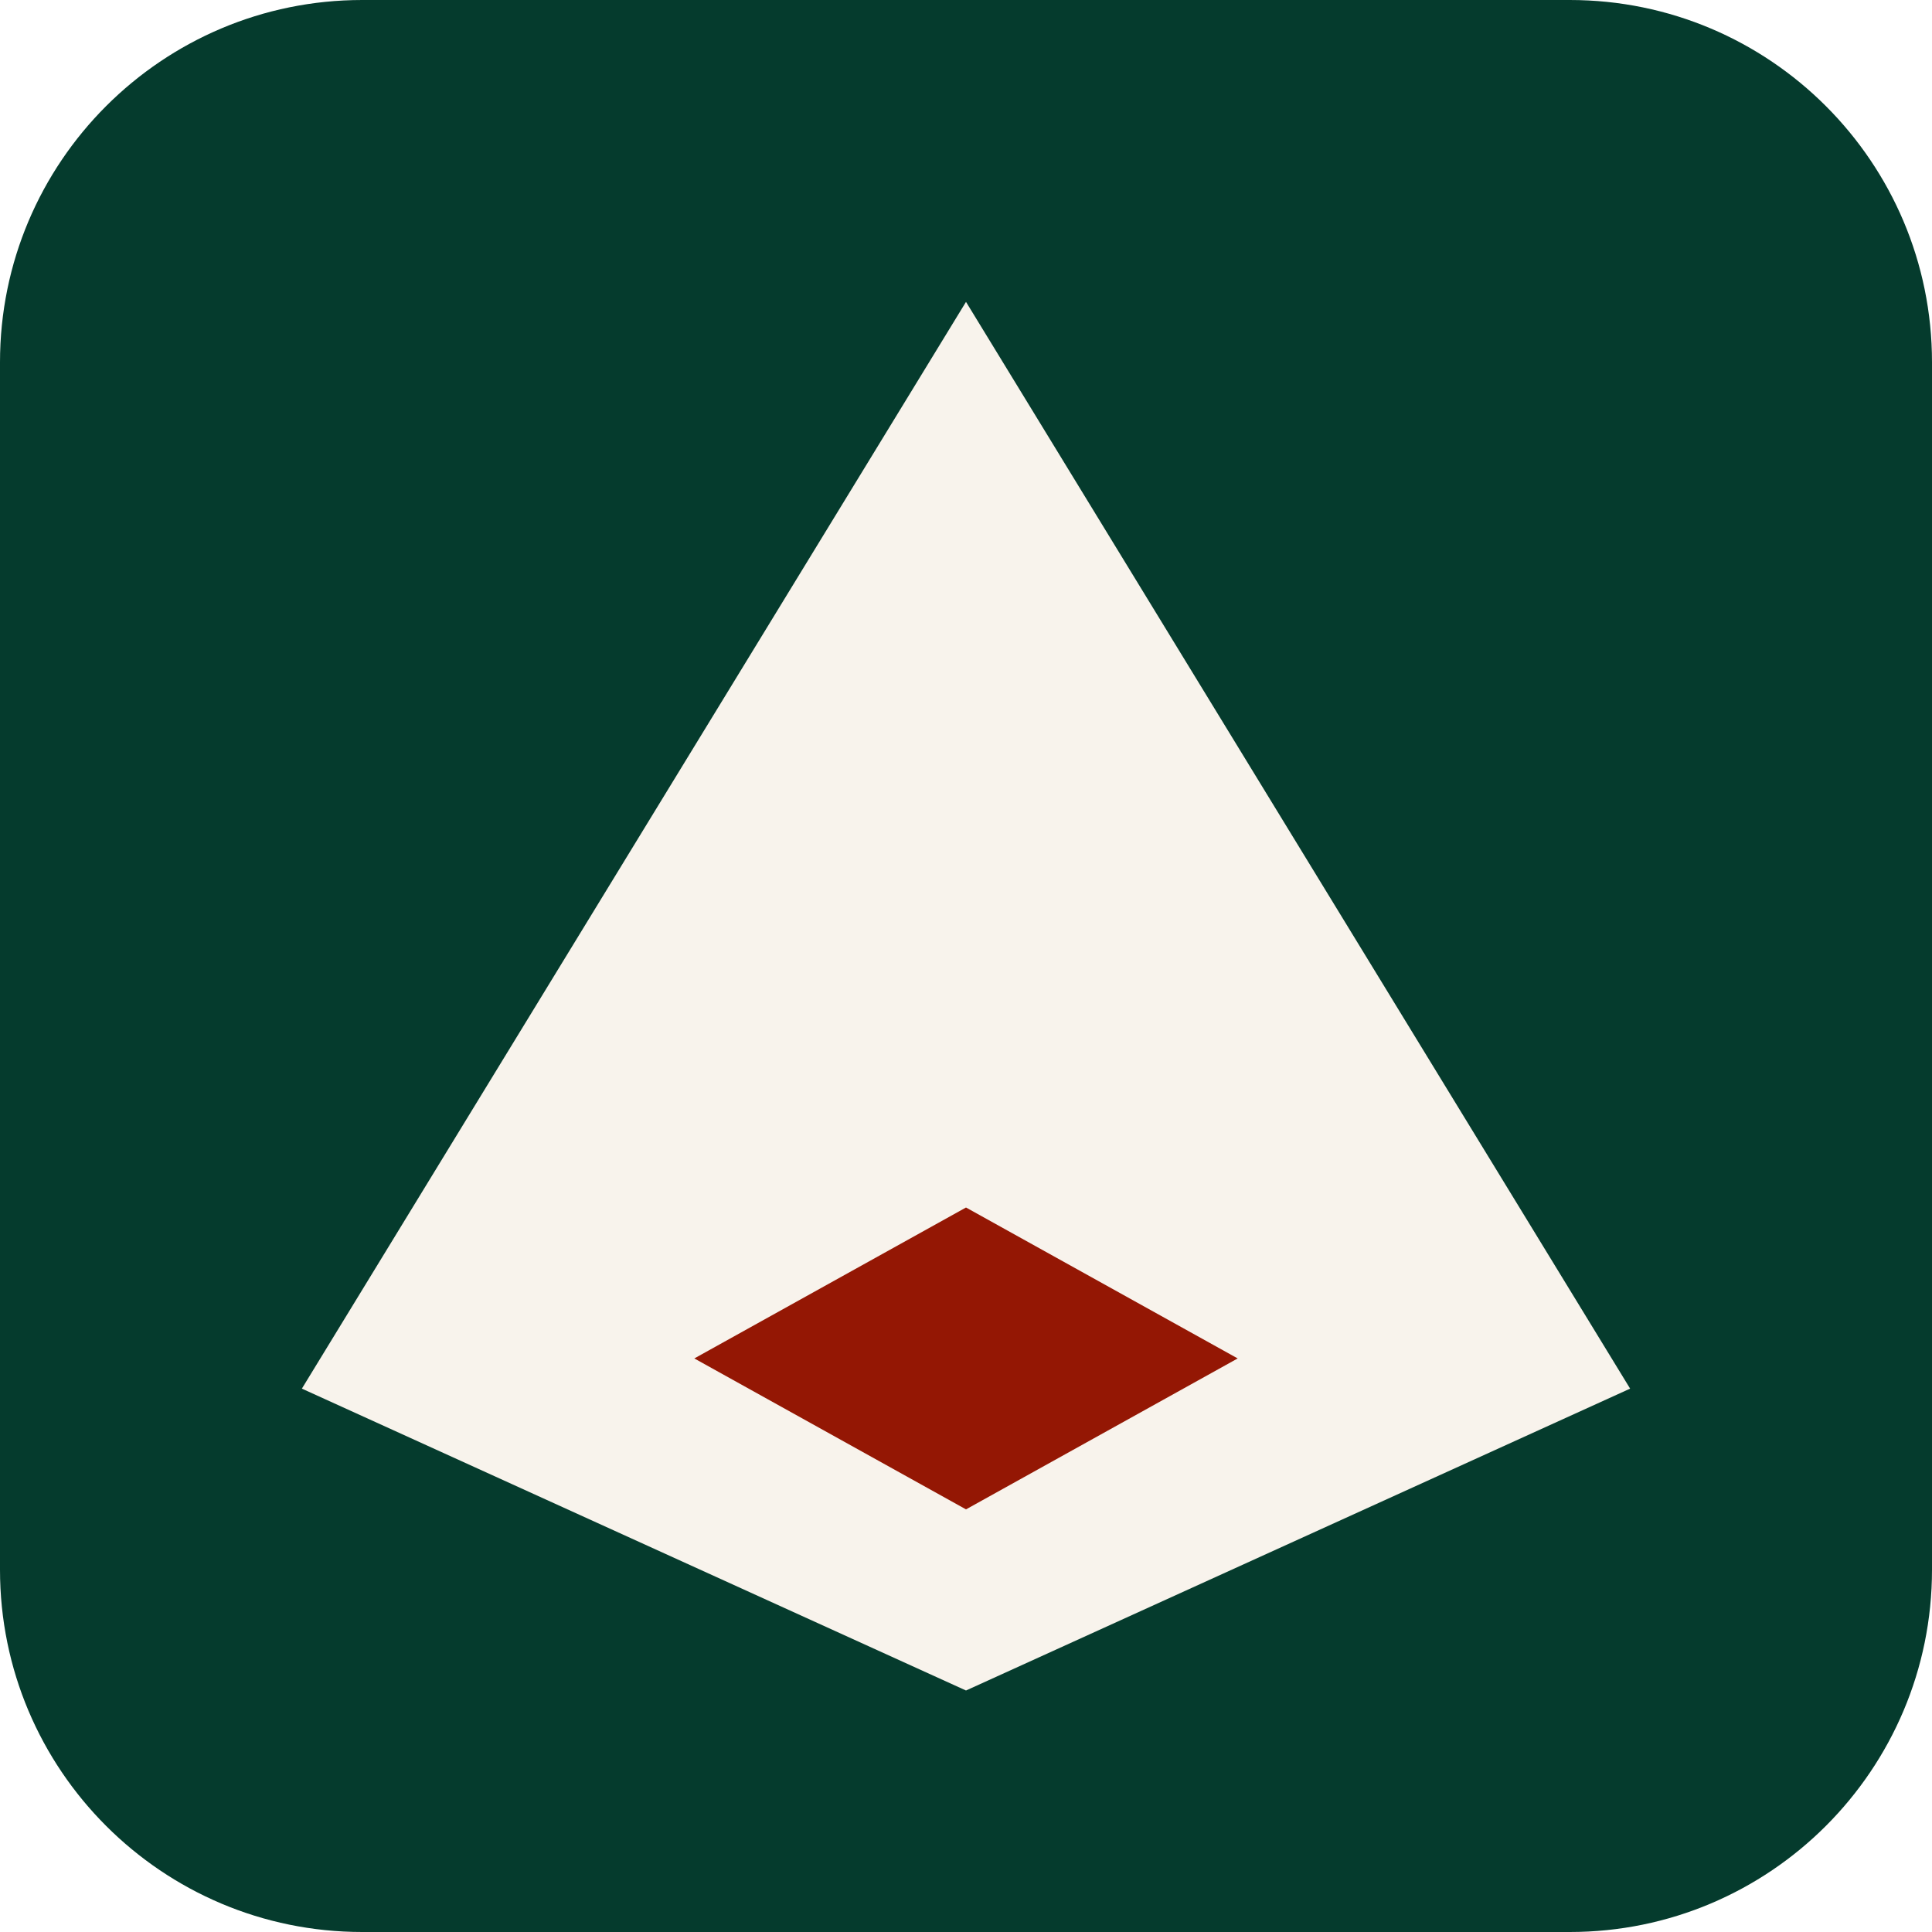
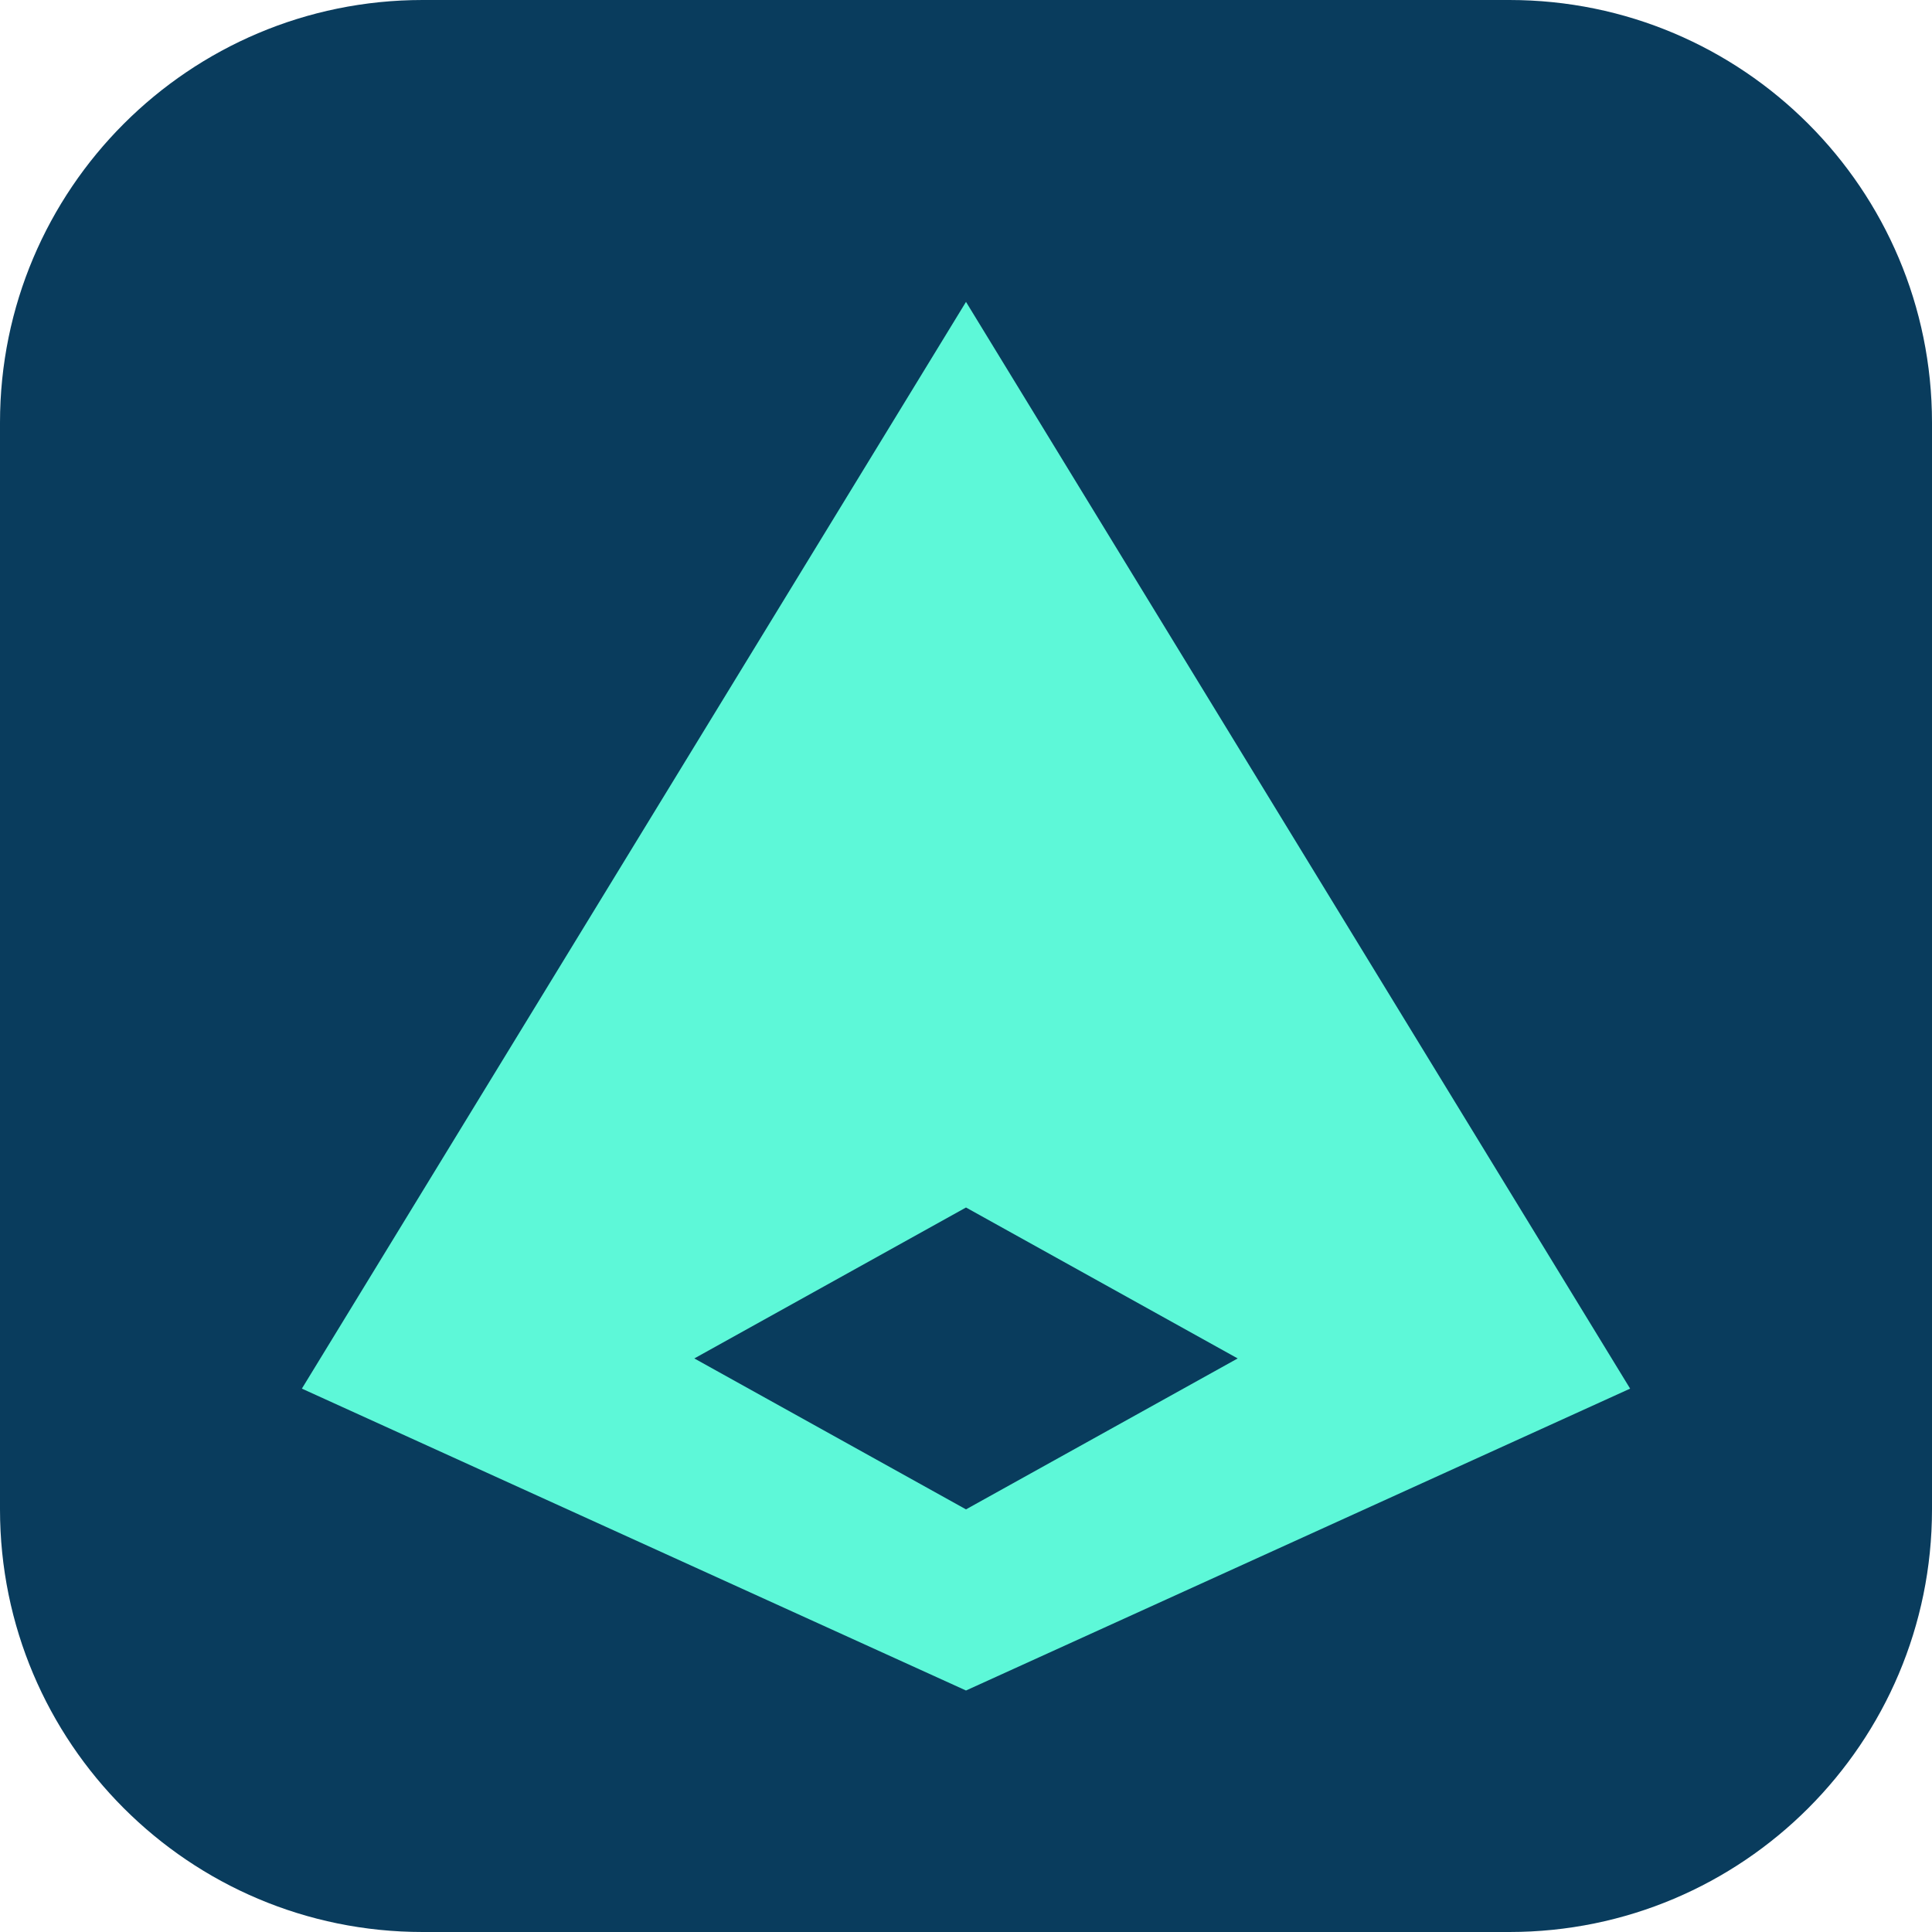
<svg xmlns="http://www.w3.org/2000/svg" viewBox="0 0 64 64">
-   <rect width="64" height="64" rx="12" fill="#053B2D" />
-   <polygon points="32,10 54,46 32,56 10,46" fill="#F8F3EC" />
-   <polygon points="32,40 41,45 32,50 23,45" fill="#941704" />
+   <rect width="64" height="64" rx="14" fill="#093C5D" />
+   <polygon points="32,10 54,46 32,56 10,46" fill="#5DF8D8" />
+   <polygon points="32,40 41,45 32,50 23,45" fill="#093C5D" />
</svg>
